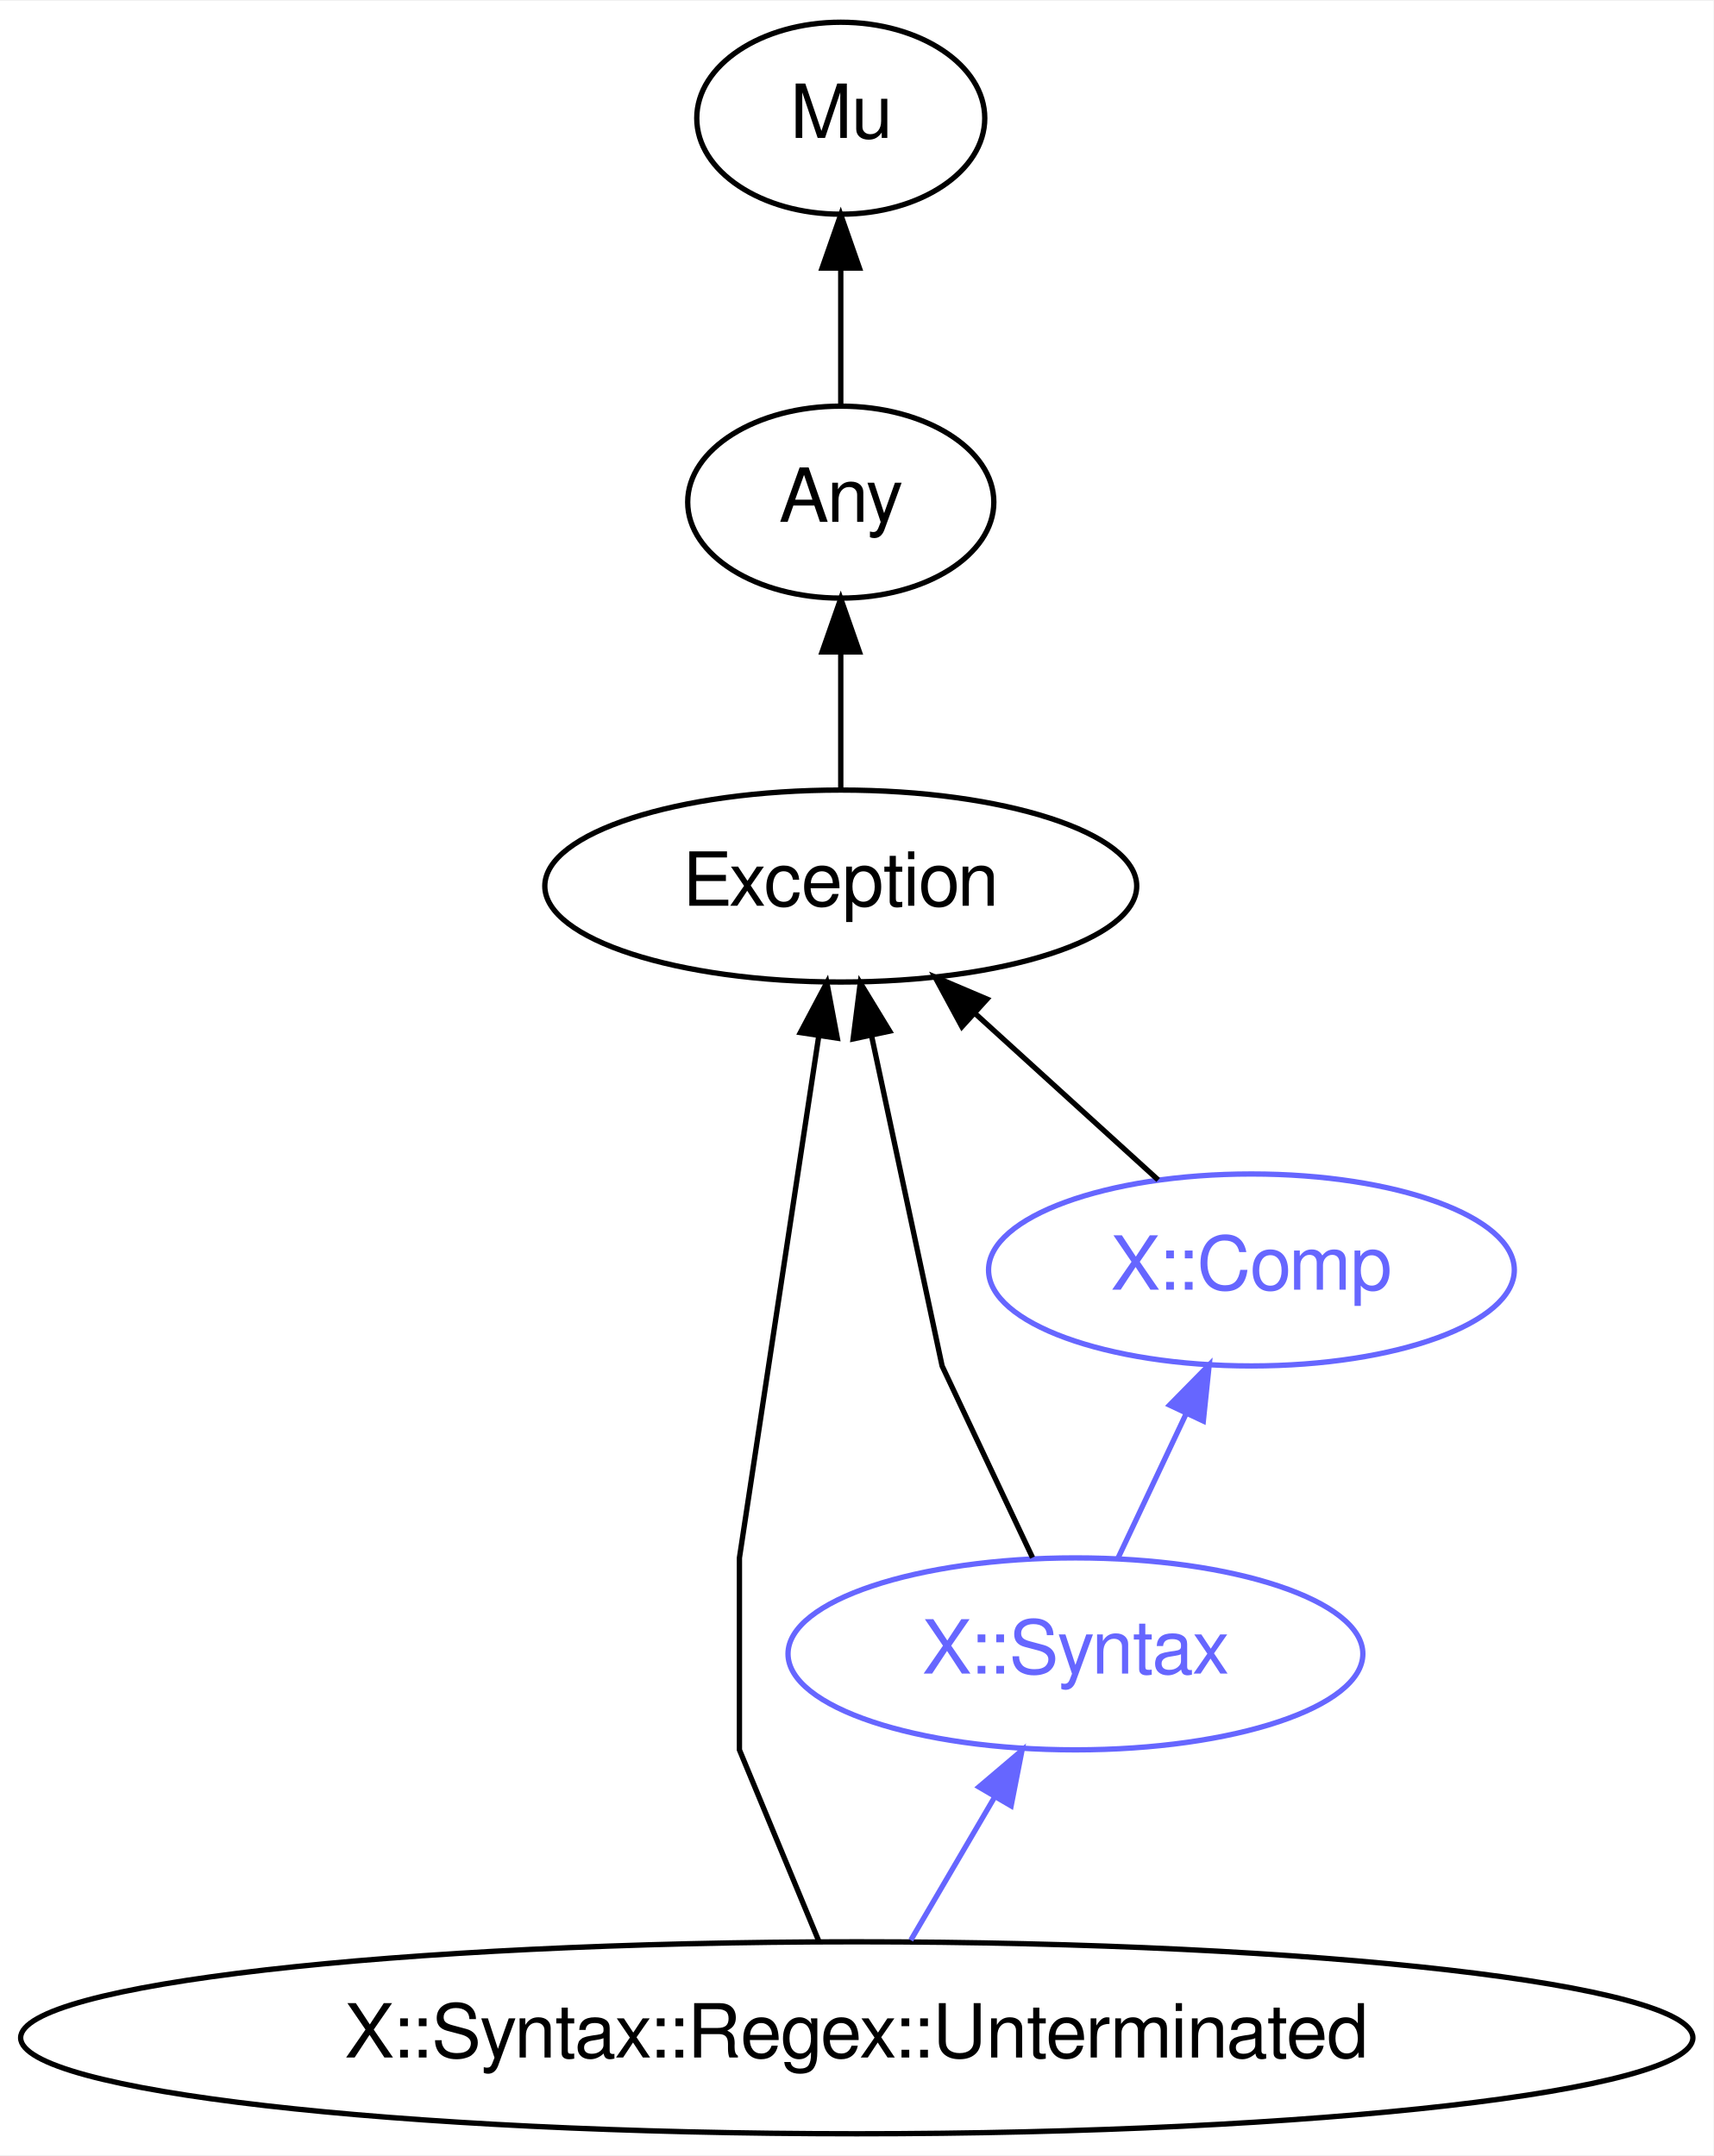
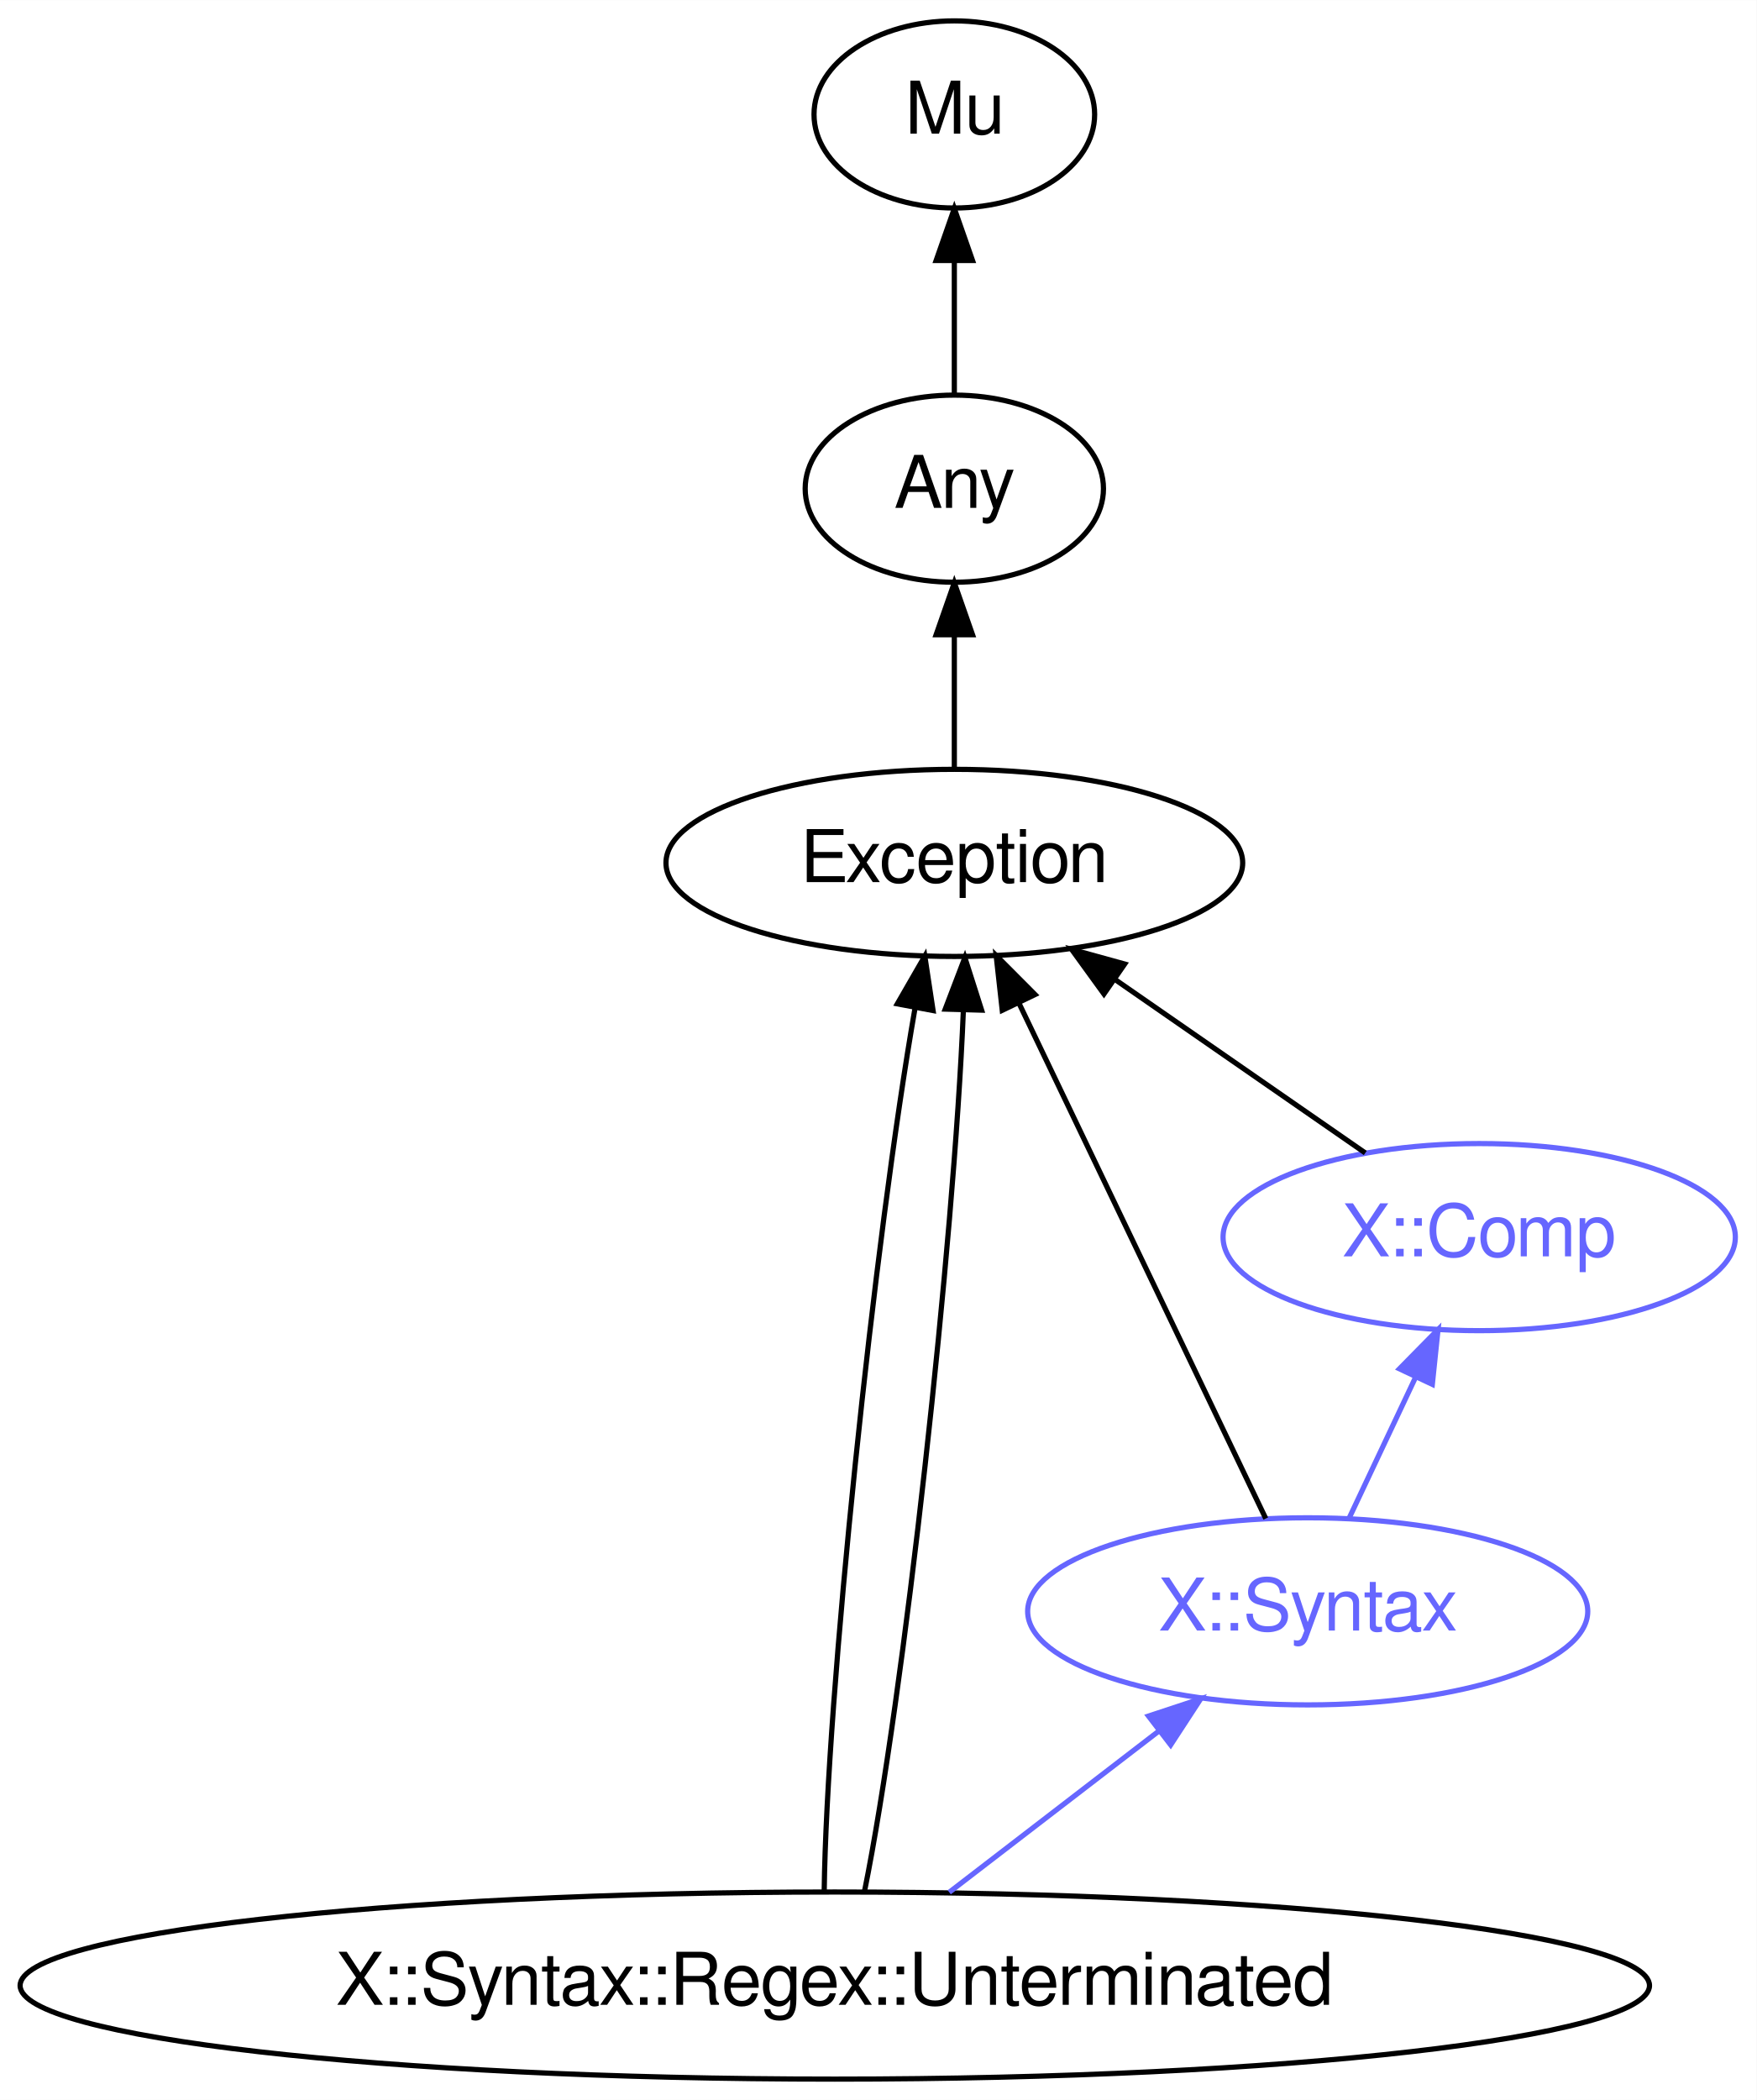
- <svg xmlns="http://www.w3.org/2000/svg" xmlns:xlink="http://www.w3.org/1999/xlink" width="321pt" height="404pt" viewBox="0.00 0.00 321.27 404.00">
+ <svg xmlns="http://www.w3.org/2000/svg" xmlns:xlink="http://www.w3.org/1999/xlink" width="338pt" height="404pt" viewBox="0.00 0.00 338.03 404.00">
  <g id="graph0" class="graph" transform="scale(1 1) rotate(0) translate(4 400)">
-     <polygon fill="white" stroke="transparent" points="-4,4 -4,-400 317.27,-400 317.27,4 -4,4" />
+     <polygon fill="white" stroke="transparent" points="-4,4 -4,-400 334.03,-400 334.03,4 -4,4" />
    <g id="node1" class="node">
      <g id="a_node1">
        <a xlink:href="/type/X::Syntax::Regex::Unterminated" xlink:title="X::Syntax::Regex::Unterminated">
          <ellipse fill="none" stroke="#000000" cx="156.64" cy="-18" rx="156.77" ry="18" />
          <text text-anchor="middle" x="156.64" y="-14.3" font-family="FreeSans" font-size="14.00" fill="#000000">X::Syntax::Regex::Unterminated</text>
        </a>
      </g>
    </g>
    <g id="node4" class="node">
      <g id="a_node4">
        <a xlink:href="/type/Exception" xlink:title="Exception">
-           <ellipse fill="none" stroke="#000000" cx="153.64" cy="-234" rx="55.49" ry="18" />
-           <text text-anchor="middle" x="153.64" y="-230.3" font-family="FreeSans" font-size="14.00" fill="#000000">Exception</text>
+           <ellipse fill="none" stroke="#000000" cx="179.64" cy="-234" rx="55.49" ry="18" />
+           <text text-anchor="middle" x="179.64" y="-230.3" font-family="FreeSans" font-size="14.00" fill="#000000">Exception</text>
        </a>
      </g>
    </g>
    <g id="edge1" class="edge">
-       <path fill="none" stroke="#000000" d="M149.55,-36.06C143.12,-51.55 134.64,-72 134.64,-72 134.64,-72 134.64,-108 134.64,-108 134.64,-108 143.91,-169.01 149.5,-205.78" />
-       <polygon fill="#000000" stroke="#000000" points="146.07,-206.52 151.03,-215.88 152.99,-205.47 146.07,-206.52" />
+       <path fill="none" stroke="#000000" d="M154.6,-36.15C155.05,-73.34 164.28,-161.63 172.11,-206.23" />
+       <polygon fill="#000000" stroke="#000000" points="168.67,-206.88 173.96,-216.06 175.55,-205.59 168.67,-206.88" />
+     </g>
+     <g id="edge2" class="edge">
+       <path fill="none" stroke="#000000" d="M162.36,-36.15C169.87,-73.17 179.56,-160.82 181.38,-205.61" />
+       <polygon fill="#000000" stroke="#000000" points="177.89,-205.87 181.67,-215.77 184.89,-205.67 177.89,-205.87" />
    </g>
    <g id="node6" class="node">
      <g id="a_node6">
        <a xlink:href="/type/X::Syntax" xlink:title="X::Syntax">
-           <ellipse fill="none" stroke="#6666ff" cx="197.64" cy="-90" rx="53.89" ry="18" />
-           <text text-anchor="middle" x="197.64" y="-86.3" font-family="FreeSans" font-size="14.00" fill="#6666ff">X::Syntax</text>
+           <ellipse fill="none" stroke="#6666ff" cx="247.64" cy="-90" rx="53.89" ry="18" />
+           <text text-anchor="middle" x="247.64" y="-86.3" font-family="FreeSans" font-size="14.00" fill="#6666ff">X::Syntax</text>
        </a>
      </g>
    </g>
-     <g id="edge6" class="edge">
-       <path fill="none" stroke="#6666ff" d="M166.77,-36.3C171.49,-44.36 177.2,-54.11 182.42,-63.02" />
-       <polygon fill="#6666ff" stroke="#6666ff" points="179.54,-65.04 187.62,-71.9 185.58,-61.5 179.54,-65.04" />
+     <g id="edge7" class="edge">
+       <path fill="none" stroke="#6666ff" d="M178.66,-35.95C190.75,-45.24 205.87,-56.87 218.87,-66.87" />
+       <polygon fill="#6666ff" stroke="#6666ff" points="217,-69.85 227.06,-73.17 221.27,-64.3 217,-69.85" />
    </g>
    <g id="node2" class="node">
      <g id="a_node2">
        <a xlink:href="/type/Mu" xlink:title="Mu">
-           <ellipse fill="none" stroke="#000000" cx="153.64" cy="-378" rx="27" ry="18" />
-           <text text-anchor="middle" x="153.64" y="-374.3" font-family="FreeSans" font-size="14.00" fill="#000000">Mu</text>
+           <ellipse fill="none" stroke="#000000" cx="179.64" cy="-378" rx="27" ry="18" />
+           <text text-anchor="middle" x="179.64" y="-374.3" font-family="FreeSans" font-size="14.00" fill="#000000">Mu</text>
        </a>
      </g>
    </g>
    <g id="node3" class="node">
      <g id="a_node3">
        <a xlink:href="/type/Any" xlink:title="Any">
-           <ellipse fill="none" stroke="#000000" cx="153.64" cy="-306" rx="28.7" ry="18" />
-           <text text-anchor="middle" x="153.64" y="-302.3" font-family="FreeSans" font-size="14.00" fill="#000000">Any</text>
+           <ellipse fill="none" stroke="#000000" cx="179.64" cy="-306" rx="28.7" ry="18" />
+           <text text-anchor="middle" x="179.64" y="-302.3" font-family="FreeSans" font-size="14.00" fill="#000000">Any</text>
        </a>
      </g>
    </g>
-     <g id="edge2" class="edge">
-       <path fill="none" stroke="#000000" d="M153.64,-324.3C153.64,-332.02 153.64,-341.29 153.64,-349.89" />
-       <polygon fill="#000000" stroke="#000000" points="150.14,-349.9 153.64,-359.9 157.14,-349.9 150.14,-349.9" />
+     <g id="edge3" class="edge">
+       <path fill="none" stroke="#000000" d="M179.64,-324.3C179.64,-332.02 179.64,-341.29 179.64,-349.89" />
+       <polygon fill="#000000" stroke="#000000" points="176.14,-349.9 179.64,-359.9 183.14,-349.9 176.14,-349.9" />
    </g>
-     <g id="edge3" class="edge">
-       <path fill="none" stroke="#000000" d="M153.64,-252.3C153.64,-260.02 153.64,-269.29 153.64,-277.89" />
-       <polygon fill="#000000" stroke="#000000" points="150.14,-277.9 153.64,-287.9 157.14,-277.9 150.14,-277.9" />
+     <g id="edge4" class="edge">
+       <path fill="none" stroke="#000000" d="M179.64,-252.3C179.64,-260.02 179.64,-269.29 179.64,-277.89" />
+       <polygon fill="#000000" stroke="#000000" points="176.14,-277.9 179.64,-287.9 183.14,-277.9 176.14,-277.9" />
    </g>
    <g id="node5" class="node">
      <g id="a_node5">
        <a xlink:href="/type/X::Comp" xlink:title="X::Comp">
-           <ellipse fill="none" stroke="#6666ff" cx="230.64" cy="-162" rx="49.29" ry="18" />
-           <text text-anchor="middle" x="230.64" y="-158.3" font-family="FreeSans" font-size="14.00" fill="#6666ff">X::Comp</text>
+           <ellipse fill="none" stroke="#6666ff" cx="280.64" cy="-162" rx="49.29" ry="18" />
+           <text text-anchor="middle" x="280.64" y="-158.3" font-family="FreeSans" font-size="14.00" fill="#6666ff">X::Comp</text>
        </a>
      </g>
    </g>
-     <g id="edge4" class="edge">
-       <path fill="none" stroke="#000000" d="M213.16,-178.88C203,-188.13 190.01,-199.93 178.76,-210.16" />
-       <polygon fill="#000000" stroke="#000000" points="176.35,-207.62 171.31,-216.94 181.06,-212.8 176.35,-207.62" />
+     <g id="edge5" class="edge">
+       <path fill="none" stroke="#000000" d="M258.72,-178.19C244.62,-187.96 226.09,-200.8 210.51,-211.6" />
+       <polygon fill="#000000" stroke="#000000" points="208.43,-208.78 202.21,-217.36 212.42,-214.54 208.43,-208.78" />
    </g>
-     <g id="edge5" class="edge">
-       <path fill="none" stroke="#000000" d="M189.59,-108.06C182.28,-123.55 172.64,-144 172.64,-144 172.64,-144 164.99,-179.83 159.39,-206.03" />
-       <polygon fill="#000000" stroke="#000000" points="155.96,-205.33 157.3,-215.84 162.81,-206.79 155.96,-205.33" />
+     <g id="edge6" class="edge">
+       <path fill="none" stroke="#000000" d="M239.57,-107.85C227.81,-132.4 205.87,-178.23 192.04,-207.09" />
+       <polygon fill="#000000" stroke="#000000" points="188.86,-205.64 187.69,-216.18 195.17,-208.67 188.86,-205.64" />
    </g>
-     <g id="edge7" class="edge">
-       <path fill="none" stroke="#6666ff" d="M205.62,-107.95C209.43,-116.03 214.08,-125.88 218.33,-134.89" />
-       <polygon fill="#6666ff" stroke="#6666ff" points="215.29,-136.66 222.72,-144.21 221.62,-133.67 215.29,-136.66" />
+     <g id="edge8" class="edge">
+       <path fill="none" stroke="#6666ff" d="M255.62,-107.95C259.43,-116.03 264.08,-125.88 268.33,-134.89" />
+       <polygon fill="#6666ff" stroke="#6666ff" points="265.29,-136.66 272.72,-144.21 271.62,-133.67 265.29,-136.66" />
    </g>
  </g>
</svg>
